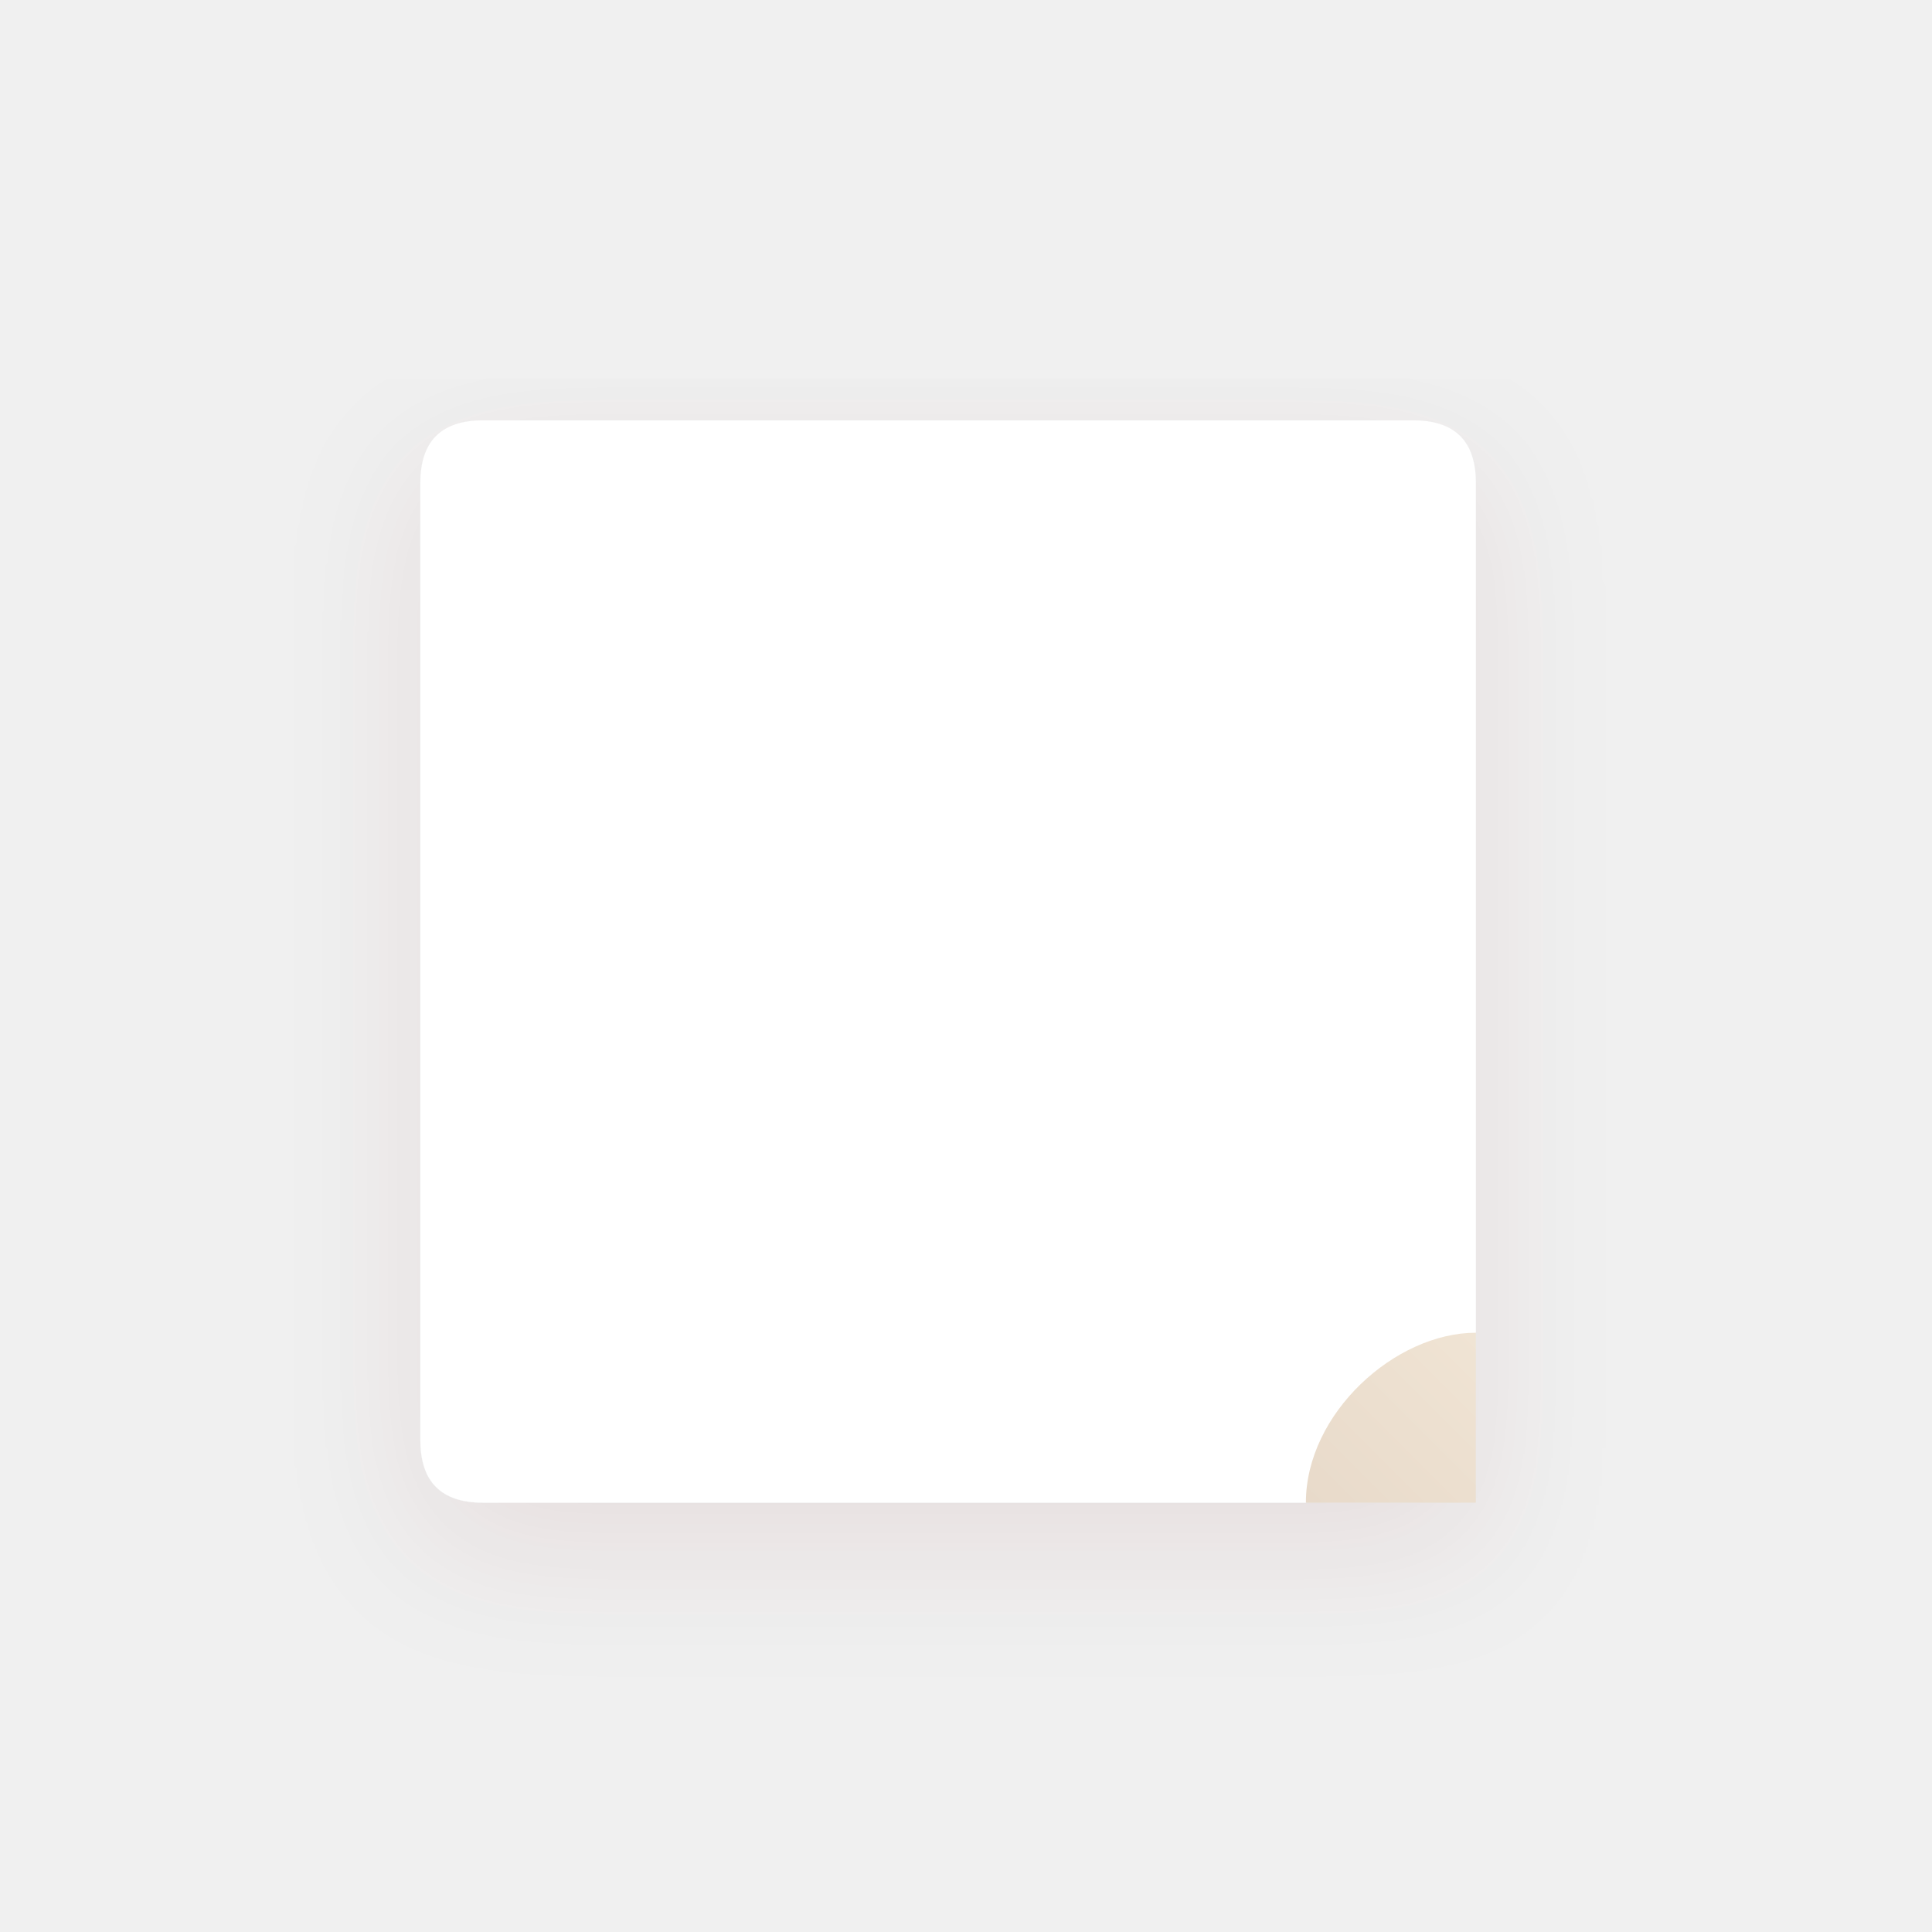
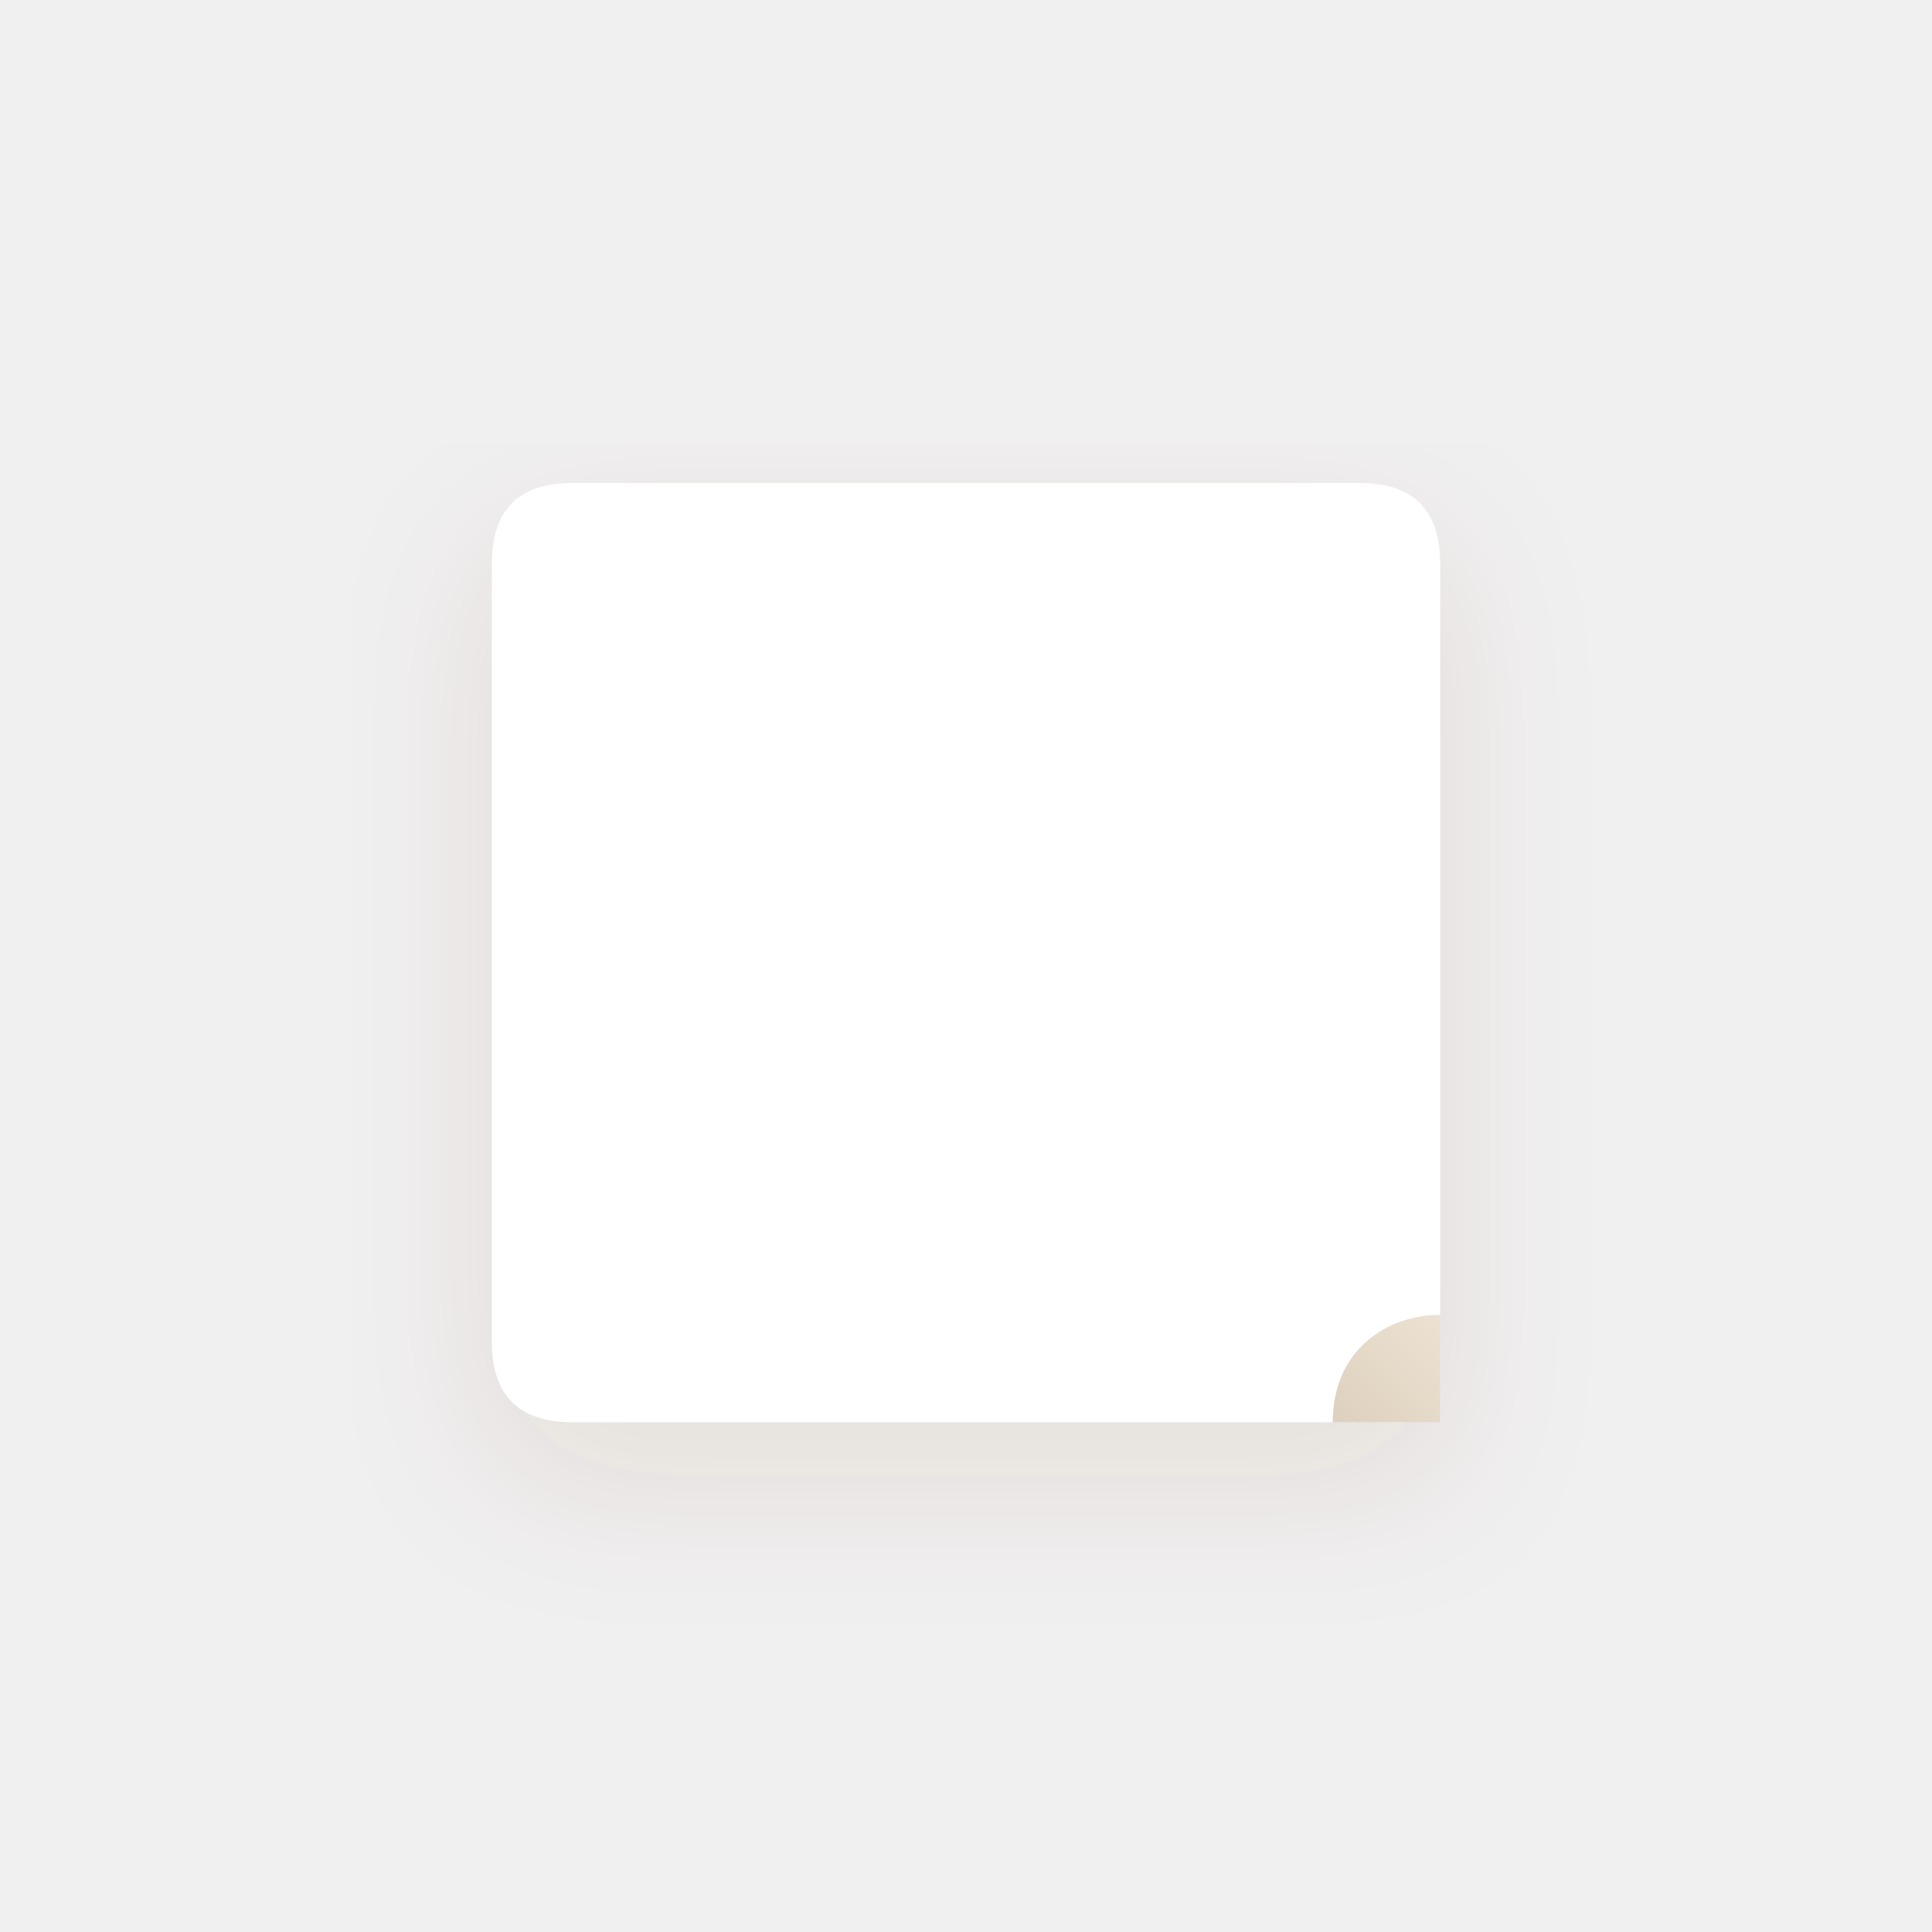
<svg xmlns="http://www.w3.org/2000/svg" viewBox="0 0 432 432" width="432" height="432">
  <defs>
-     <linearGradient id="fold" x1="292" y1="336" x2="330" y2="298" gradientUnits="userSpaceOnUse">
-       <stop offset="0%" stop-color="#E8DACA" />
-       <stop offset="100%" stop-color="#F0E4D4" />
+     <linearGradient id="fold" x1="298" y1="318" x2="322" y2="294" gradientUnits="userSpaceOnUse">
+       <stop offset="0%" stop-color="#DDD0BE" />
+       <stop offset="100%" stop-color="#EDE2D2" />
    </linearGradient>
-     <filter id="shadow" x="-12%" y="-8%" width="130%" height="140%">
-       <feDropShadow dx="0" dy="3" stdDeviation="7" flood-color="#7C2D12" flood-opacity="0.16" />
-       <feDropShadow dx="0" dy="10" stdDeviation="16" flood-color="#7C2D12" flood-opacity="0.08" />
+     <filter id="shadow" x="-15%" y="-10%" width="135%" height="145%">
+       <feDropShadow dx="0" dy="4" stdDeviation="8" flood-color="#7C2D12" flood-opacity="0.2" />
+       <feDropShadow dx="0" dy="12" stdDeviation="18" flood-color="#7C2D12" flood-opacity="0.1" />
    </filter>
  </defs>
  <g filter="url(#shadow)">
-     <path d="       M 108 94       H 316       Q 330 94 330 108       V 298       L 292 336       H 108       Q 94 336 94 322       V 108       Q 94 94 108 94       Z     " fill="#FFFFFF" />
-     <path d="M 292 336 L 330 298 V 336 Z" fill="#000" opacity="0.03" />
-     <path d="       M 292 336       C 292 316 312 298 330 298       V 336       Z     " fill="url(#fold)" />
+     <path d="       M 128 108       H 304       Q 322 108 322 126       V 294       L 298 318       H 128       Q 110 318 110 300       V 126       Q 110 108 128 108       Z     " fill="#FFFFFF" />
+     <path d="M 298 318 L 322 294 V 318 Z" fill="#000" opacity="0.04" />
+     <path d="       M 298 318       C 298 302 310 294 322 294       V 318       Z     " fill="url(#fold)" />
  </g>
</svg>
